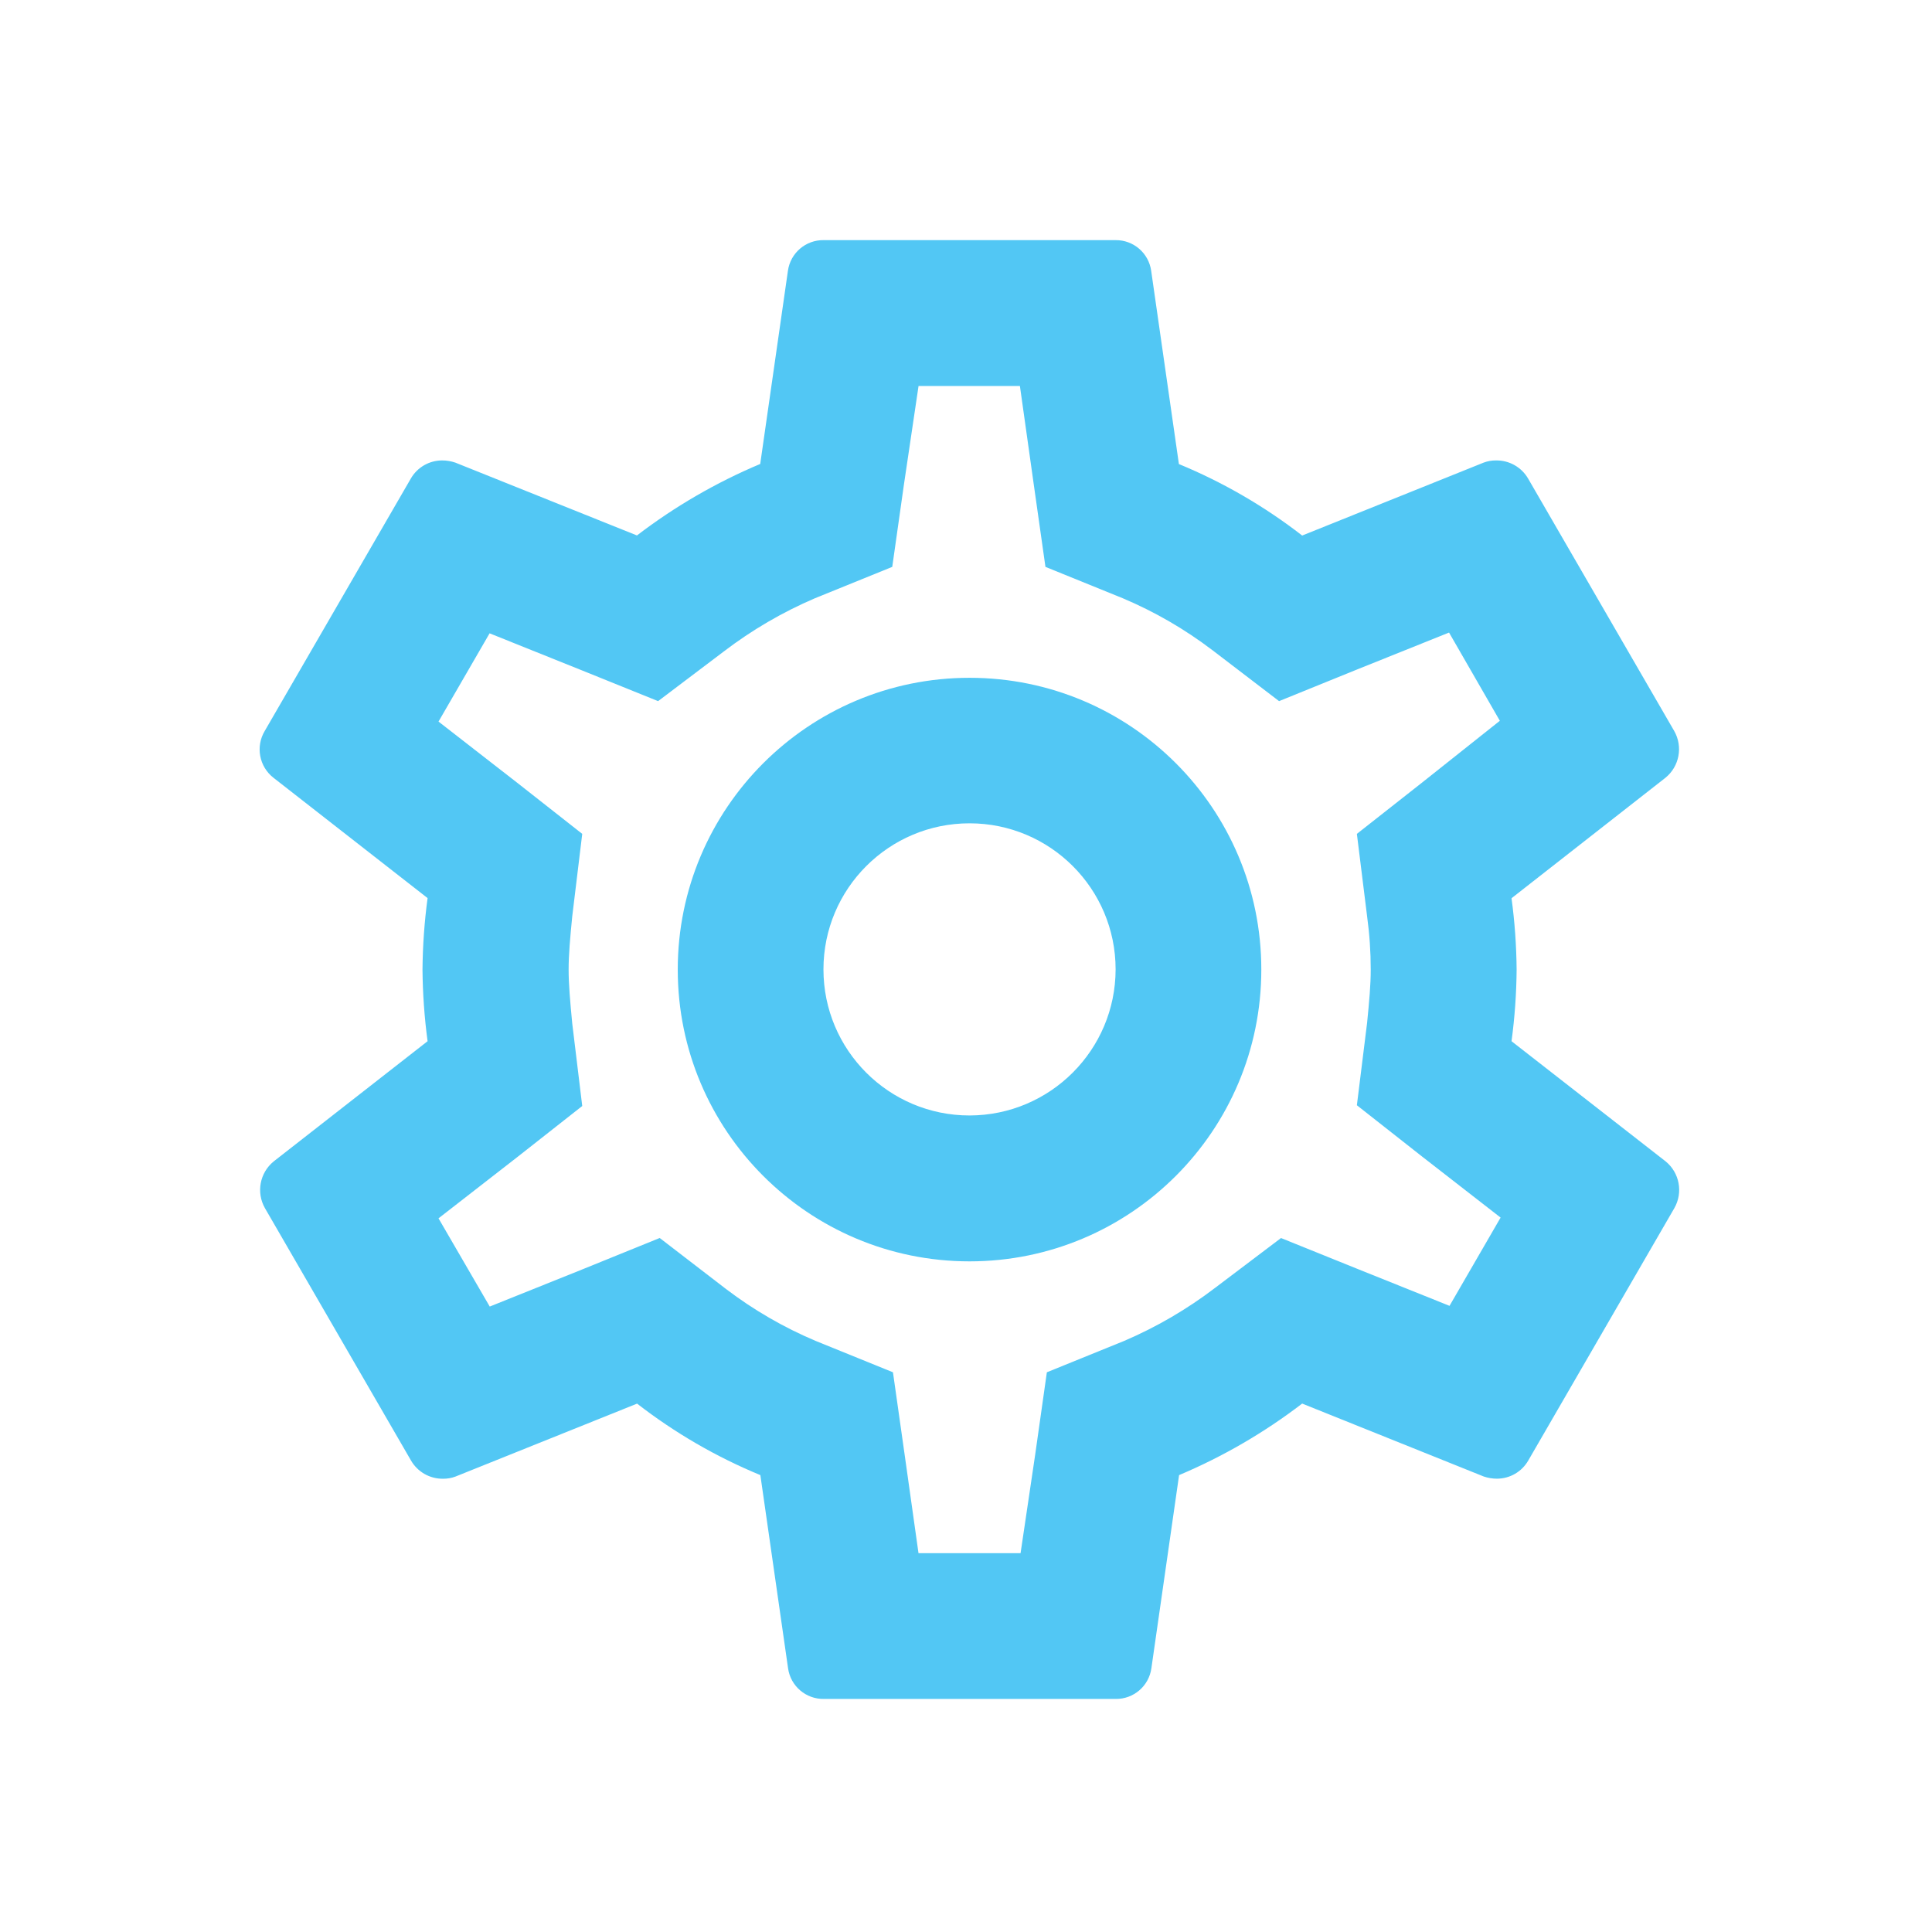
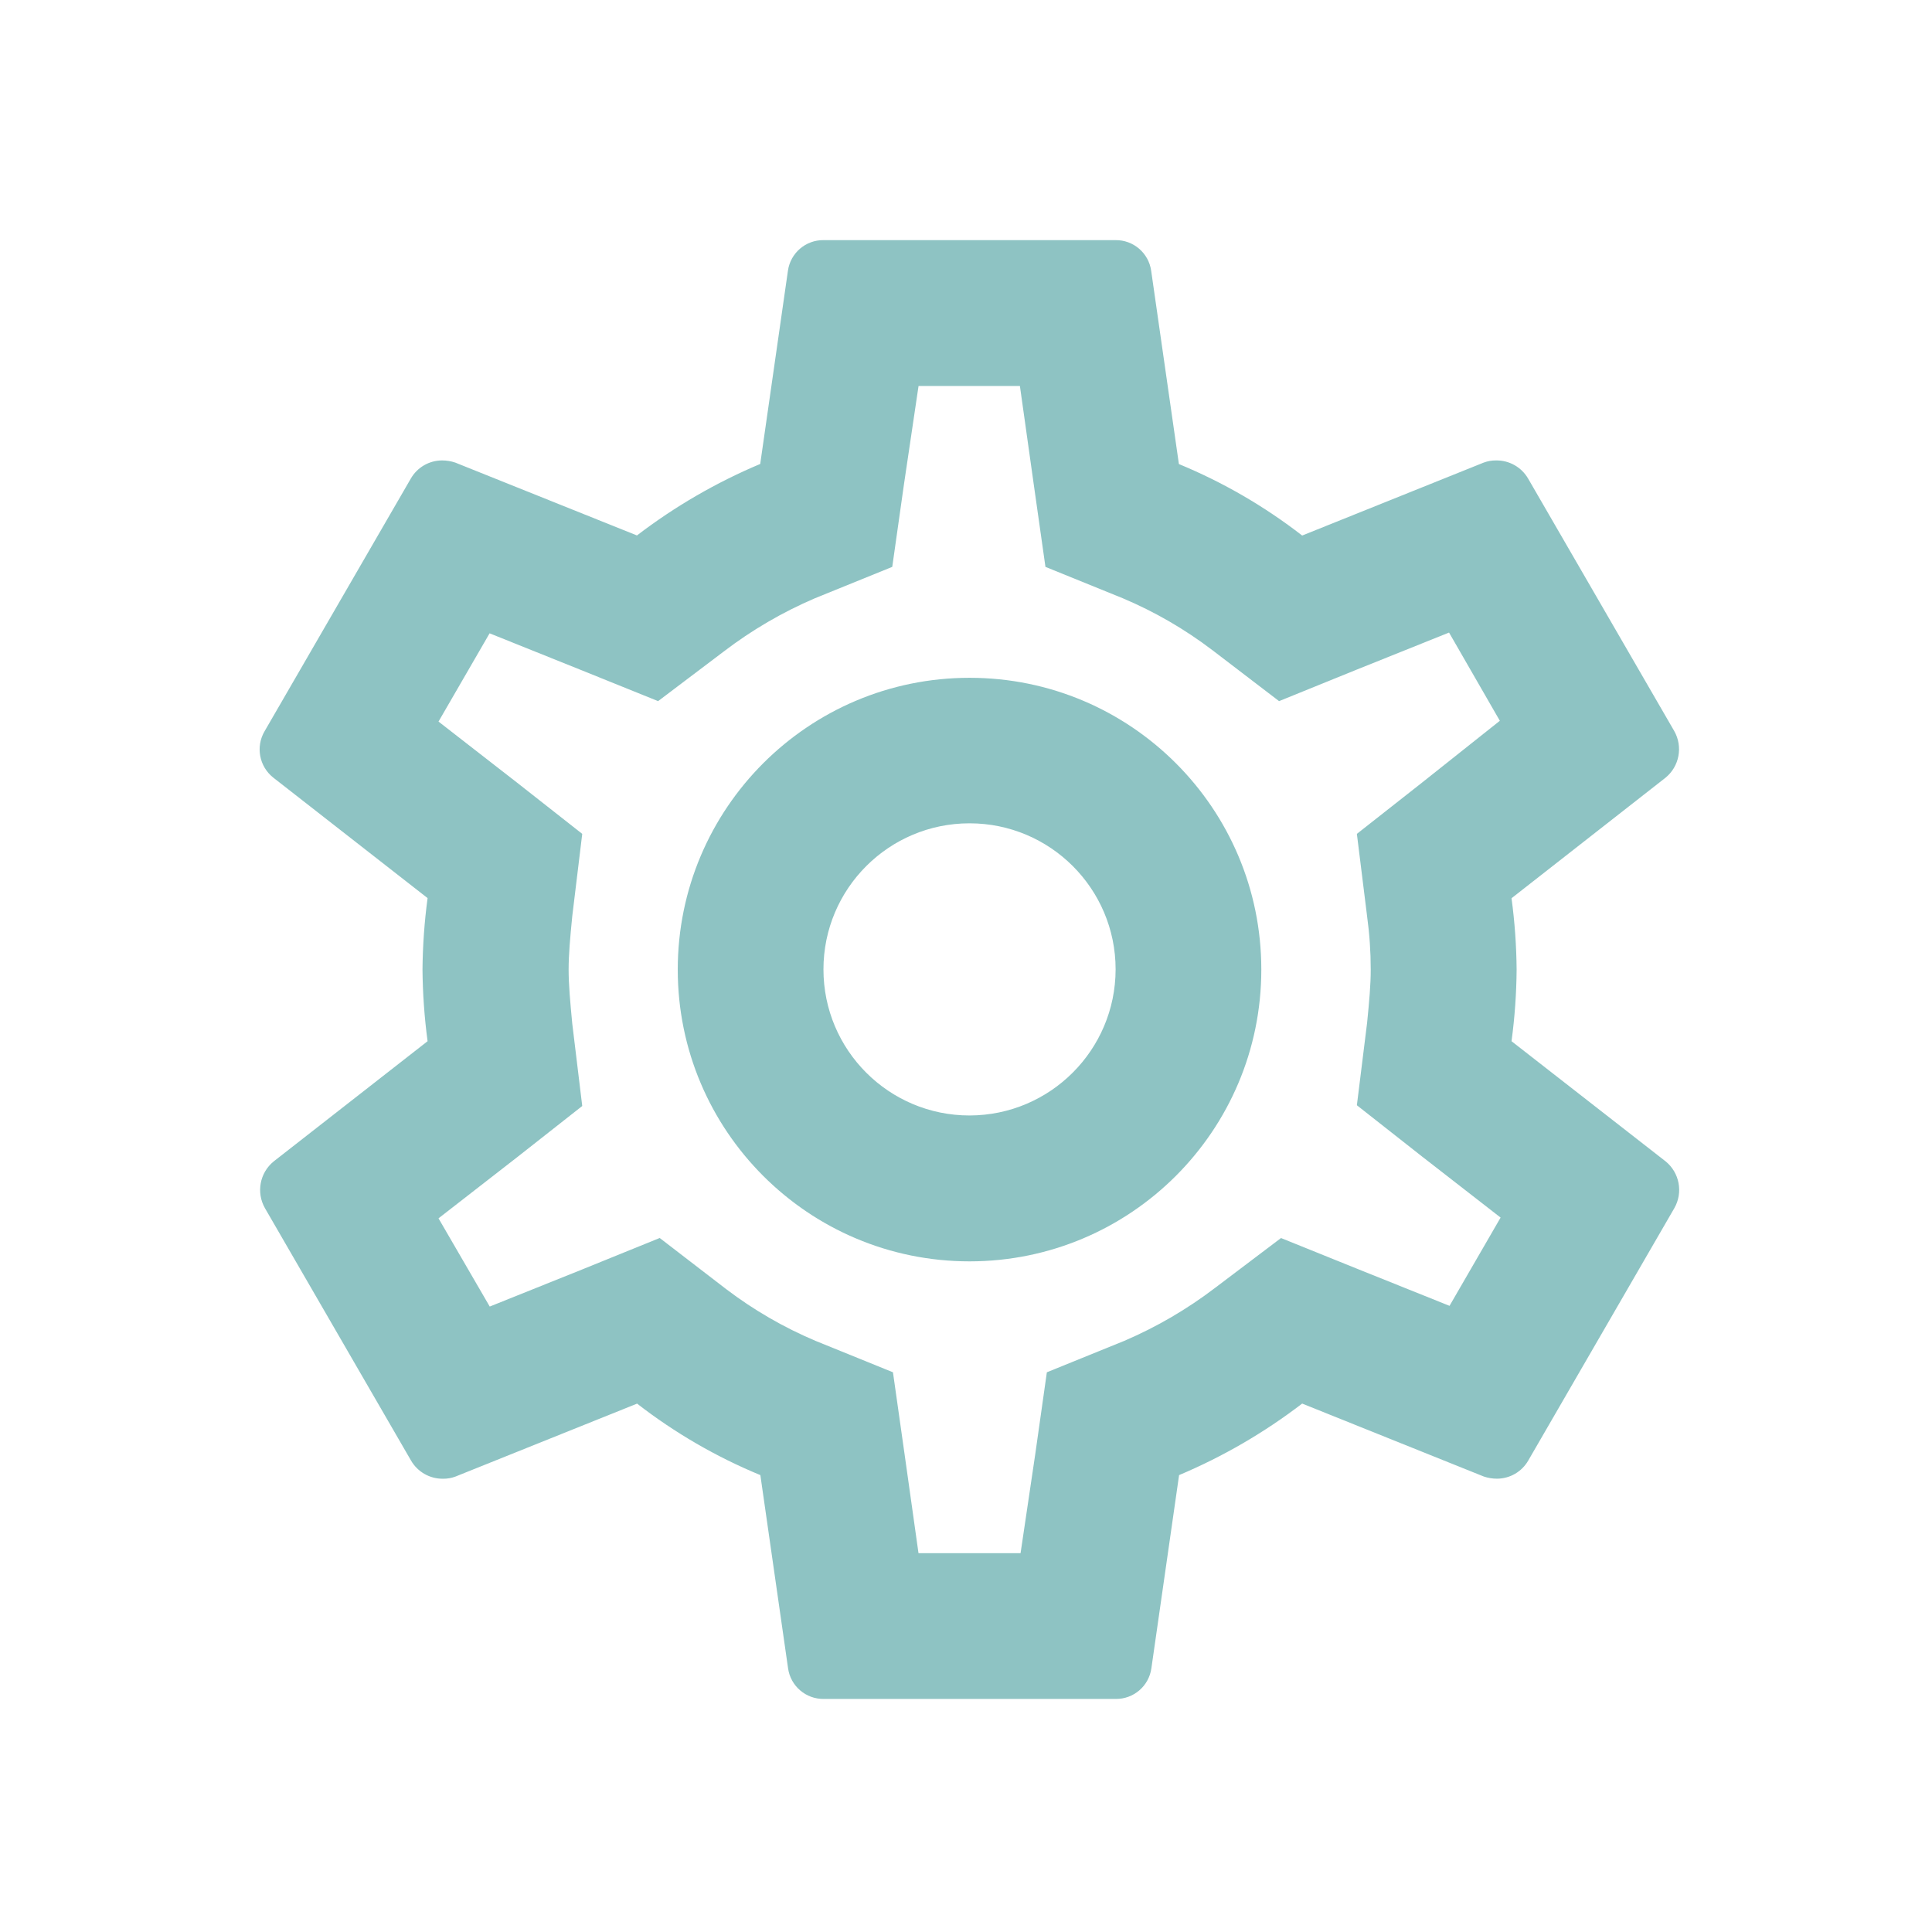
<svg xmlns="http://www.w3.org/2000/svg" width="41" height="41" viewBox="0 0 41 41">
  <defs>
    <clipPath id="clip-nav_icon_4">
      <rect width="41" height="41" />
    </clipPath>
  </defs>
  <g id="nav_icon_4" clip-path="url(#clip-nav_icon_4)">
    <g id="settings-24px" transform="translate(2 2)">
      <path id="Path_1506" data-name="Path 1506" d="M0,0H37.152V37.152H0Z" fill="none" />
-       <path id="Path_1507" data-name="Path 1507" d="M28.833,19a12.063,12.063,0,0,0,.108-1.517,12.064,12.064,0,0,0-.108-1.517L32.1,13.409a.781.781,0,0,0,.186-.991l-3.1-5.356a.773.773,0,0,0-.681-.387.723.723,0,0,0-.263.046L24.39,8.269a11.31,11.31,0,0,0-2.616-1.517l-.588-4.1A.755.755,0,0,0,20.428,2H14.236a.755.755,0,0,0-.759.65l-.588,4.1a11.893,11.893,0,0,0-2.616,1.517L6.418,6.721a.877.877,0,0,0-.279-.046.767.767,0,0,0-.666.387l-3.1,5.356a.763.763,0,0,0,.186.991L5.83,15.963a12.276,12.276,0,0,0-.108,1.517A12.276,12.276,0,0,0,5.83,19L2.564,21.551a.781.781,0,0,0-.186.991l3.1,5.356a.773.773,0,0,0,.681.387.723.723,0,0,0,.263-.046l3.854-1.548a11.31,11.31,0,0,0,2.616,1.517l.588,4.1a.755.755,0,0,0,.759.65h6.192a.755.755,0,0,0,.759-.65l.588-4.1A11.893,11.893,0,0,0,24.39,26.69l3.854,1.548a.877.877,0,0,0,.279.046.767.767,0,0,0,.666-.387l3.1-5.356a.781.781,0,0,0-.186-.991ZM25.768,16.35a8.271,8.271,0,0,1,.077,1.13c0,.325-.031.666-.077,1.13l-.217,1.749,1.378,1.084,1.672,1.3-1.084,1.873-1.966-.789-1.61-.65-1.393,1.053a9.066,9.066,0,0,1-1.935,1.13l-1.641.666-.248,1.749-.31,2.09H16.248l-.294-2.09-.248-1.749-1.641-.666a8.783,8.783,0,0,1-1.9-1.1l-1.409-1.084-1.641.666-1.966.789L6.062,22.759l1.672-1.3,1.378-1.084L8.9,18.625c-.046-.48-.077-.836-.077-1.146s.031-.666.077-1.13L9.112,14.6,7.734,13.517l-1.672-1.3,1.084-1.873,1.966.789,1.61.65,1.393-1.053A9.066,9.066,0,0,1,14.05,9.6l1.641-.666.248-1.749.31-2.09H18.4l.294,2.09.248,1.749,1.641.666a8.783,8.783,0,0,1,1.9,1.1L23.9,11.783l1.641-.666,1.966-.789L28.585,12.2l-1.656,1.316L25.551,14.6l.217,1.749Zm-8.437-5.062a6.192,6.192,0,1,0,6.192,6.192A6.19,6.19,0,0,0,17.332,11.288Zm0,9.288a3.1,3.1,0,1,1,3.1-3.1A3.105,3.105,0,0,1,17.332,20.576Z" transform="translate(1.244 1.096)" fill="#52c7f4" />
+       <path id="Path_1507" data-name="Path 1507" d="M28.833,19a12.063,12.063,0,0,0,.108-1.517,12.064,12.064,0,0,0-.108-1.517L32.1,13.409a.781.781,0,0,0,.186-.991l-3.1-5.356a.773.773,0,0,0-.681-.387.723.723,0,0,0-.263.046L24.39,8.269a11.31,11.31,0,0,0-2.616-1.517l-.588-4.1A.755.755,0,0,0,20.428,2H14.236a.755.755,0,0,0-.759.65l-.588,4.1a11.893,11.893,0,0,0-2.616,1.517L6.418,6.721a.877.877,0,0,0-.279-.046.767.767,0,0,0-.666.387l-3.1,5.356a.763.763,0,0,0,.186.991L5.83,15.963a12.276,12.276,0,0,0-.108,1.517A12.276,12.276,0,0,0,5.83,19L2.564,21.551a.781.781,0,0,0-.186.991l3.1,5.356a.773.773,0,0,0,.681.387.723.723,0,0,0,.263-.046l3.854-1.548a11.31,11.31,0,0,0,2.616,1.517l.588,4.1a.755.755,0,0,0,.759.65h6.192a.755.755,0,0,0,.759-.65l.588-4.1A11.893,11.893,0,0,0,24.39,26.69l3.854,1.548a.877.877,0,0,0,.279.046.767.767,0,0,0,.666-.387l3.1-5.356a.781.781,0,0,0-.186-.991ZM25.768,16.35a8.271,8.271,0,0,1,.077,1.13c0,.325-.031.666-.077,1.13l-.217,1.749,1.378,1.084,1.672,1.3-1.084,1.873-1.966-.789-1.61-.65-1.393,1.053a9.066,9.066,0,0,1-1.935,1.13l-1.641.666-.248,1.749-.31,2.09H16.248l-.294-2.09-.248-1.749-1.641-.666a8.783,8.783,0,0,1-1.9-1.1l-1.409-1.084-1.641.666-1.966.789L6.062,22.759l1.672-1.3,1.378-1.084L8.9,18.625c-.046-.48-.077-.836-.077-1.146s.031-.666.077-1.13L9.112,14.6,7.734,13.517l-1.672-1.3,1.084-1.873,1.966.789,1.61.65,1.393-1.053A9.066,9.066,0,0,1,14.05,9.6l1.641-.666.248-1.749.31-2.09H18.4l.294,2.09.248,1.749,1.641.666a8.783,8.783,0,0,1,1.9,1.1L23.9,11.783l1.641-.666,1.966-.789L28.585,12.2l-1.656,1.316L25.551,14.6l.217,1.749Zm-8.437-5.062a6.192,6.192,0,1,0,6.192,6.192A6.19,6.19,0,0,0,17.332,11.288Zm0,9.288a3.1,3.1,0,1,1,3.1-3.1A3.105,3.105,0,0,1,17.332,20.576Z" transform="translate(1.244 1.096)" fill="#8EC3C3" />
    </g>
  </g>
</svg>
